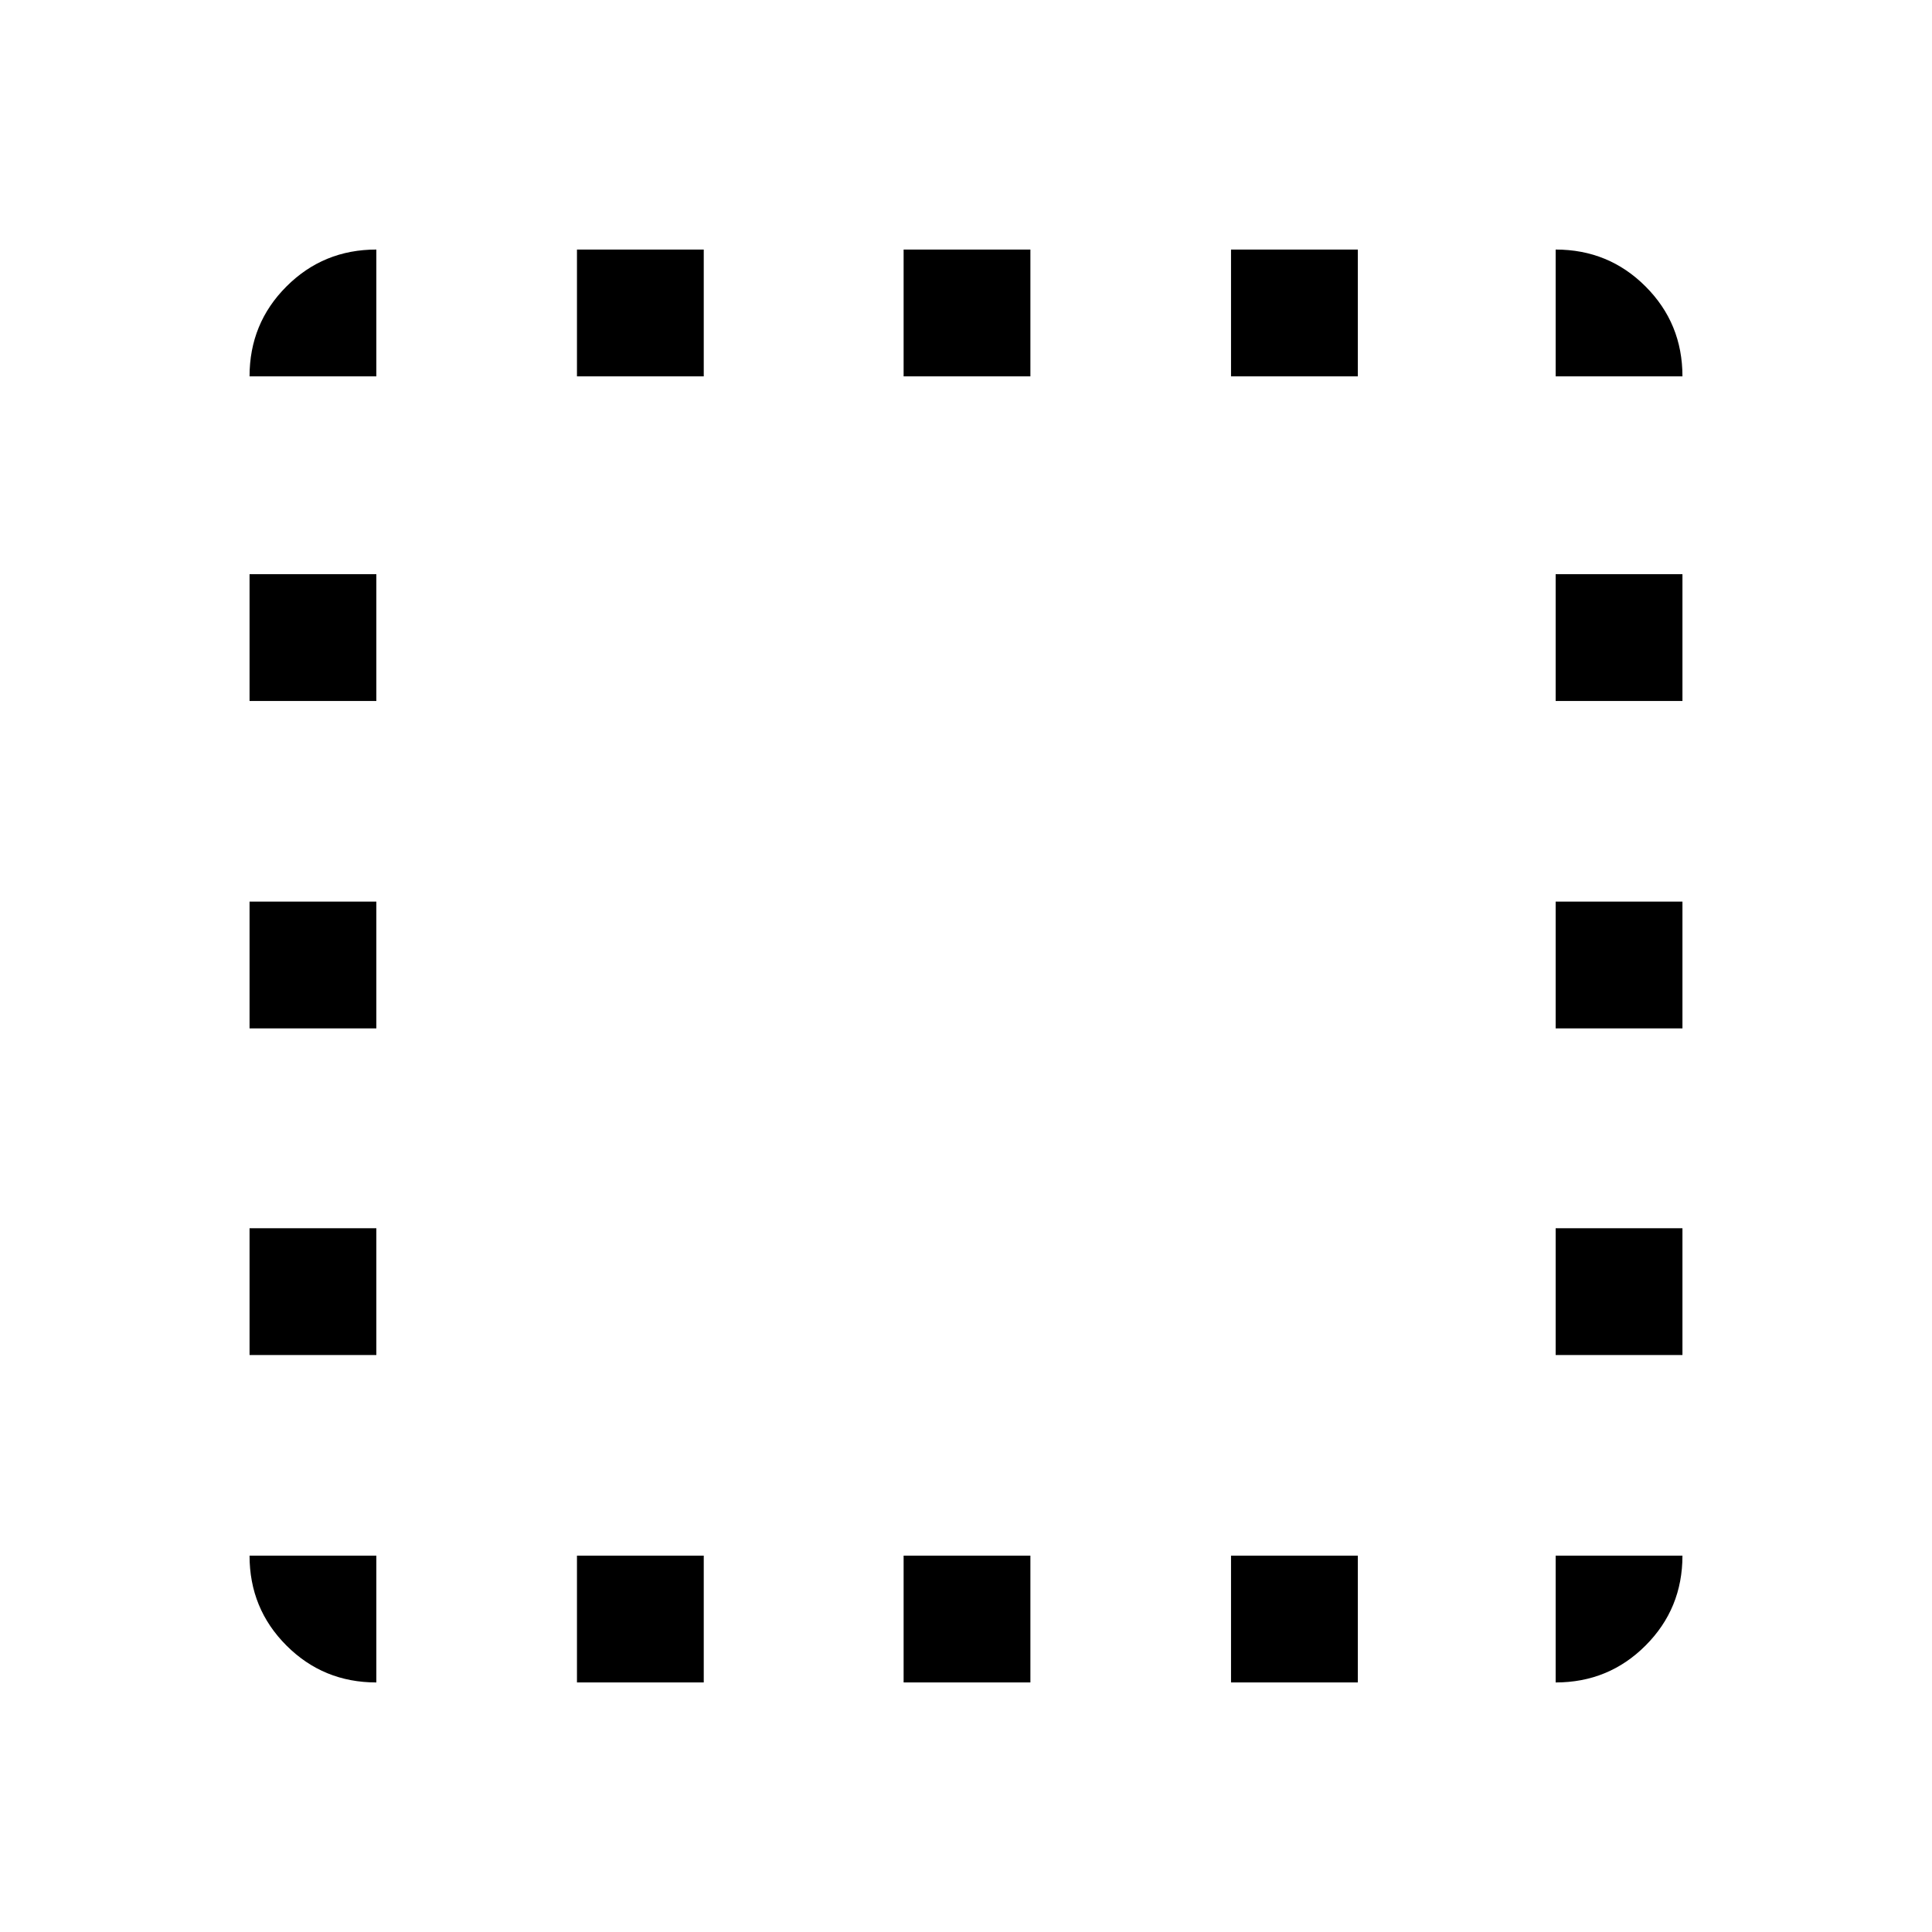
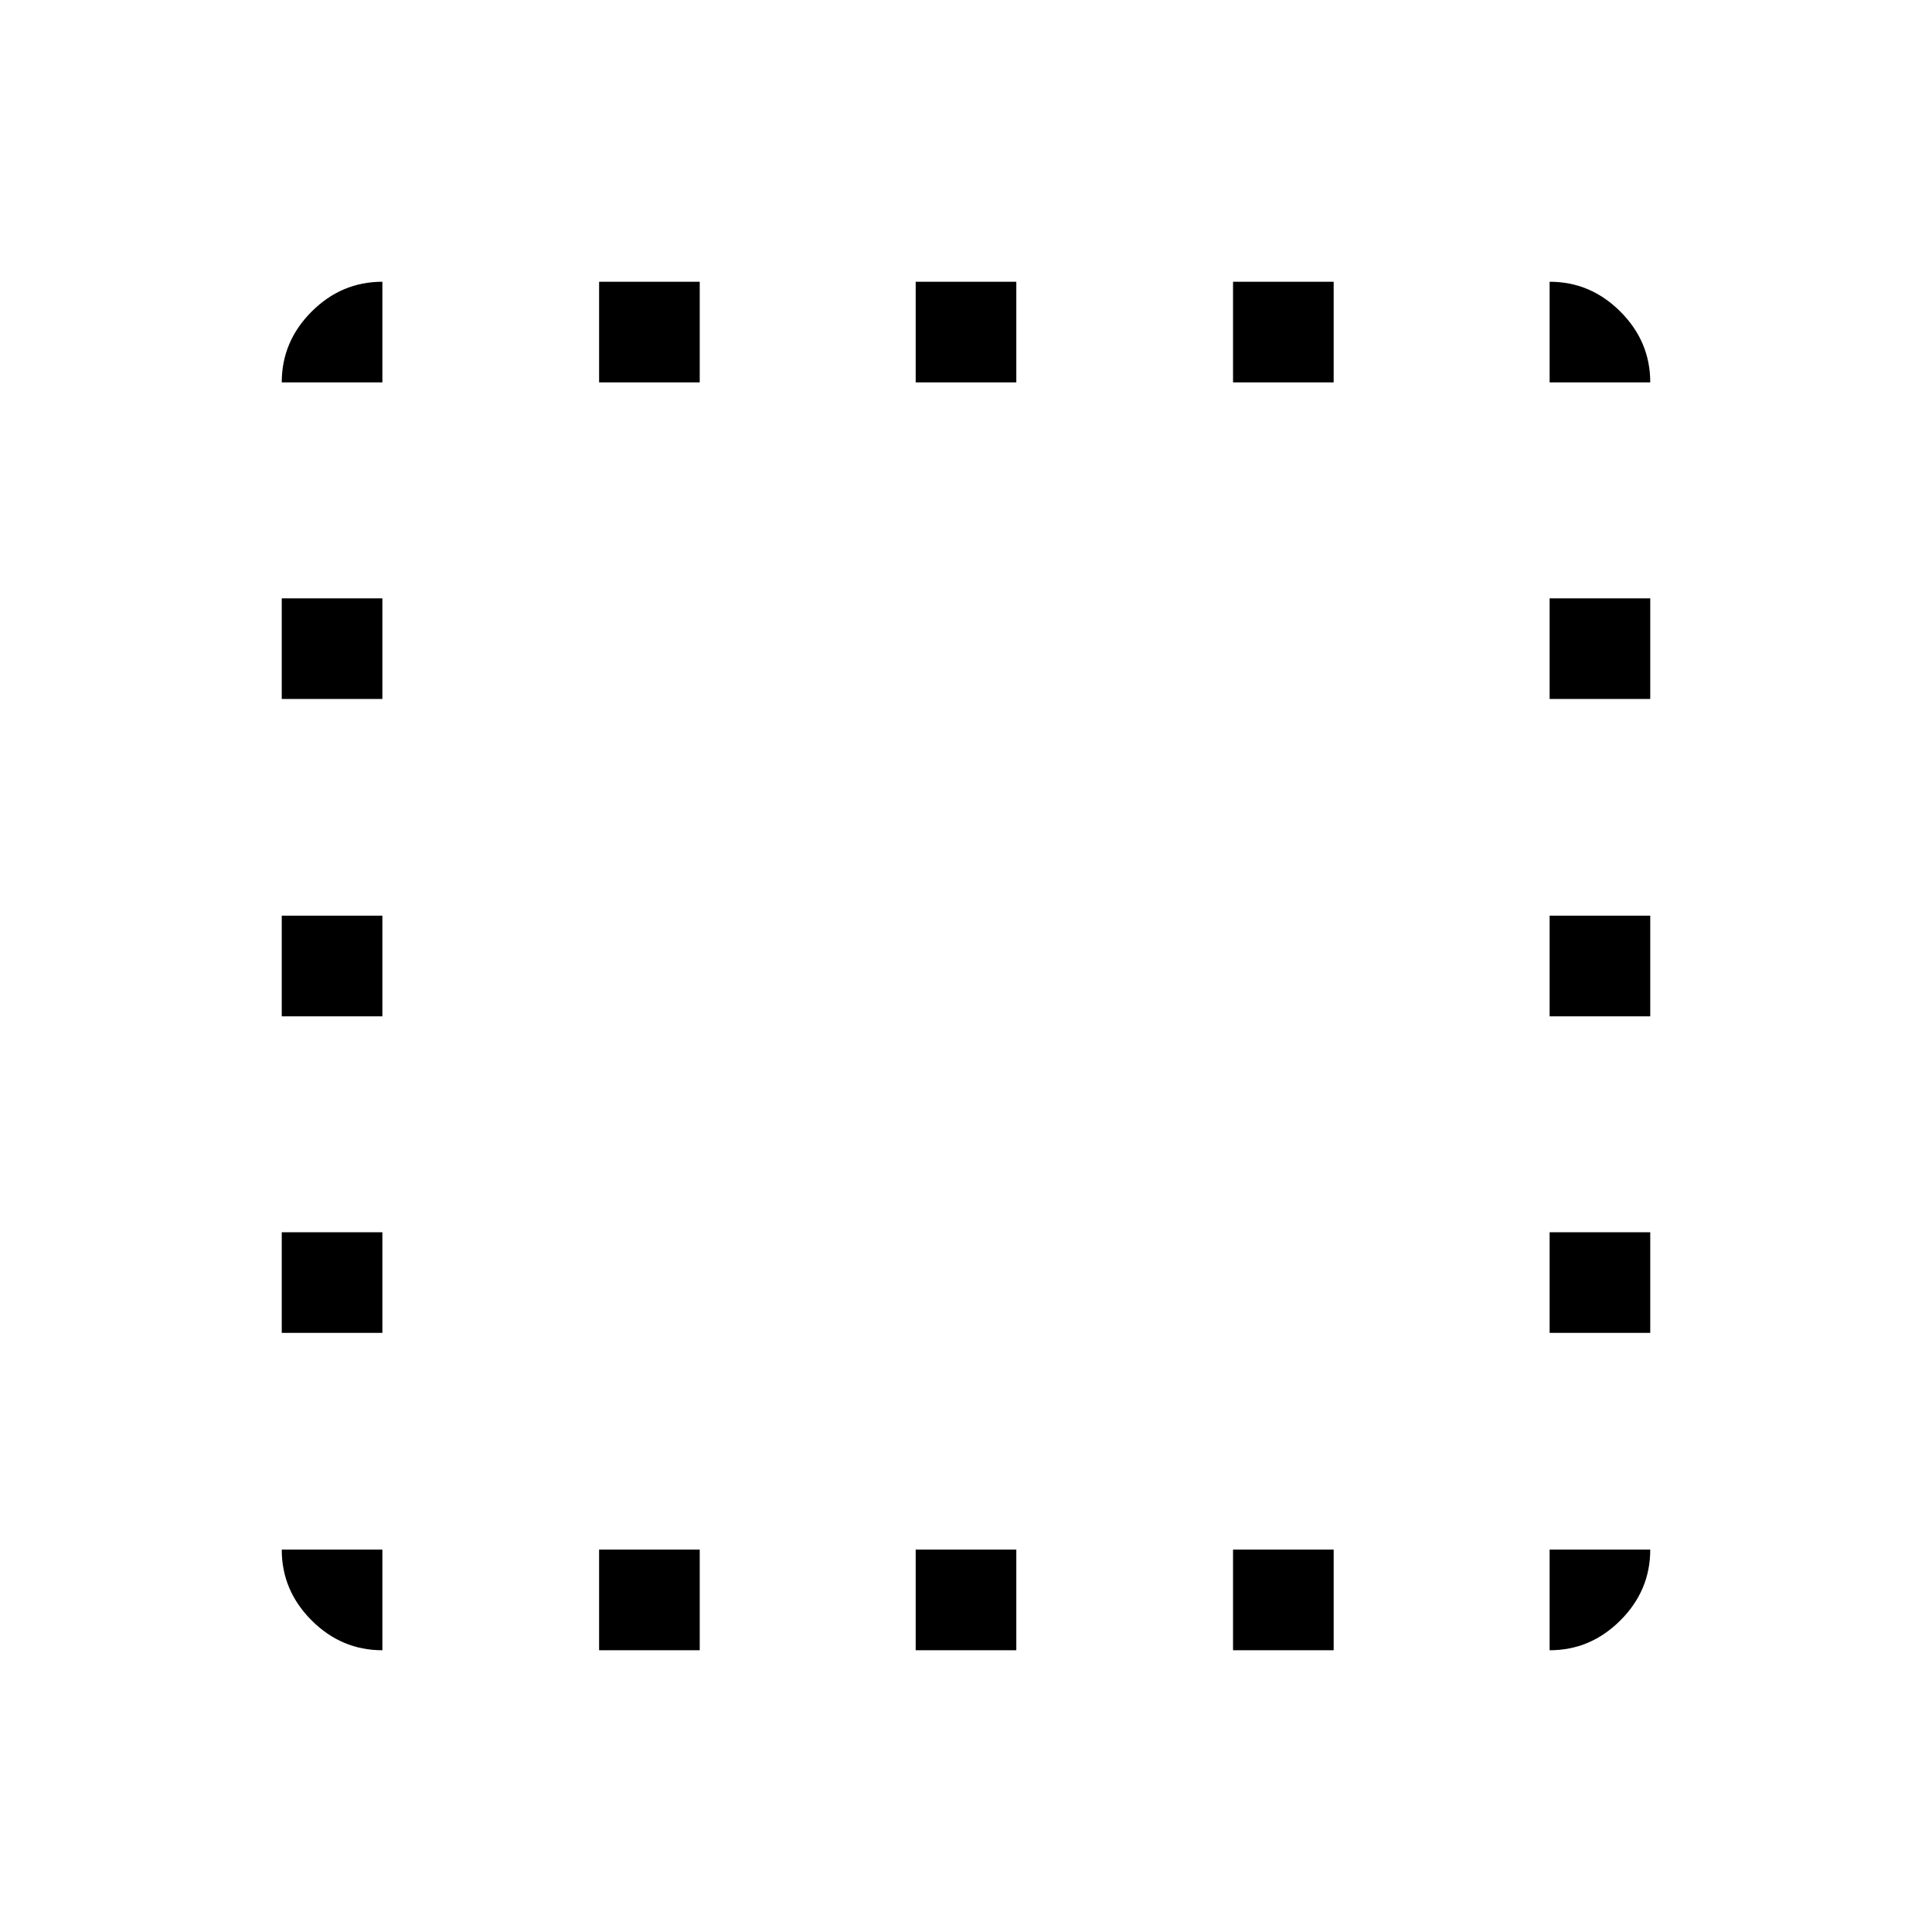
- <svg xmlns="http://www.w3.org/2000/svg" height="48" viewBox="0 -960 960 960" width="48">
-   <path fill="5f6368" d="M187-187v63q-26.33 0-44.66-18.34Q124-160.67 124-187h63Zm-63-99.69v-63h63v63h-63ZM124-449v-63h63v63h-63Zm0-162.69v-63h63v63h-63ZM187-773h-63q0-26.33 18.34-44.66Q160.67-836 187-836v63Zm99.69 649v-63h63v63h-63Zm0-649v-63h63v63h-63ZM449-124v-63h63v63h-63Zm0-649v-63h63v63h-63Zm162.69 649v-63h63v63h-63Zm0-649v-63h63v63h-63ZM773-187h63q0 26.33-18.34 44.66Q799.33-124 773-124v-63Zm0-99.69v-63h63v63h-63ZM773-449v-63h63v63h-63Zm0-162.69v-63h63v63h-63ZM773-773v-63q26.33 0 44.66 18.34Q836-799.33 836-773h-63Z" />
+ <svg xmlns="http://www.w3.org/2000/svg" height="48px" viewBox="0 -960 960 960" width="48px" fill="#00000">
+   <path d="M190-190v50q-20.33 0-35.16-14.84Q140-169.67 140-190h50Zm-50-107.69v-50h50v50h-50ZM140-455v-50h50v50h-50Zm0-157.69v-50h50v50h-50ZM190-770h-50q0-20.33 14.84-35.16Q169.67-820 190-820v50Zm107.69 630v-50h50v50h-50Zm0-630v-50h50v50h-50ZM455-140v-50h50v50h-50Zm0-630v-50h50v50h-50Zm157.69 630v-50h50v50h-50Zm0-630v-50h50v50h-50ZM770-190h50q0 20.33-14.84 35.16Q790.33-140 770-140v-50Zm0-107.69v-50h50v50h-50ZM770-455v-50h50v50h-50Zm0-157.69v-50h50v50h-50ZM770-770v-50q20.33 0 35.16 14.84Q820-790.33 820-770h-50Z" />
</svg>
